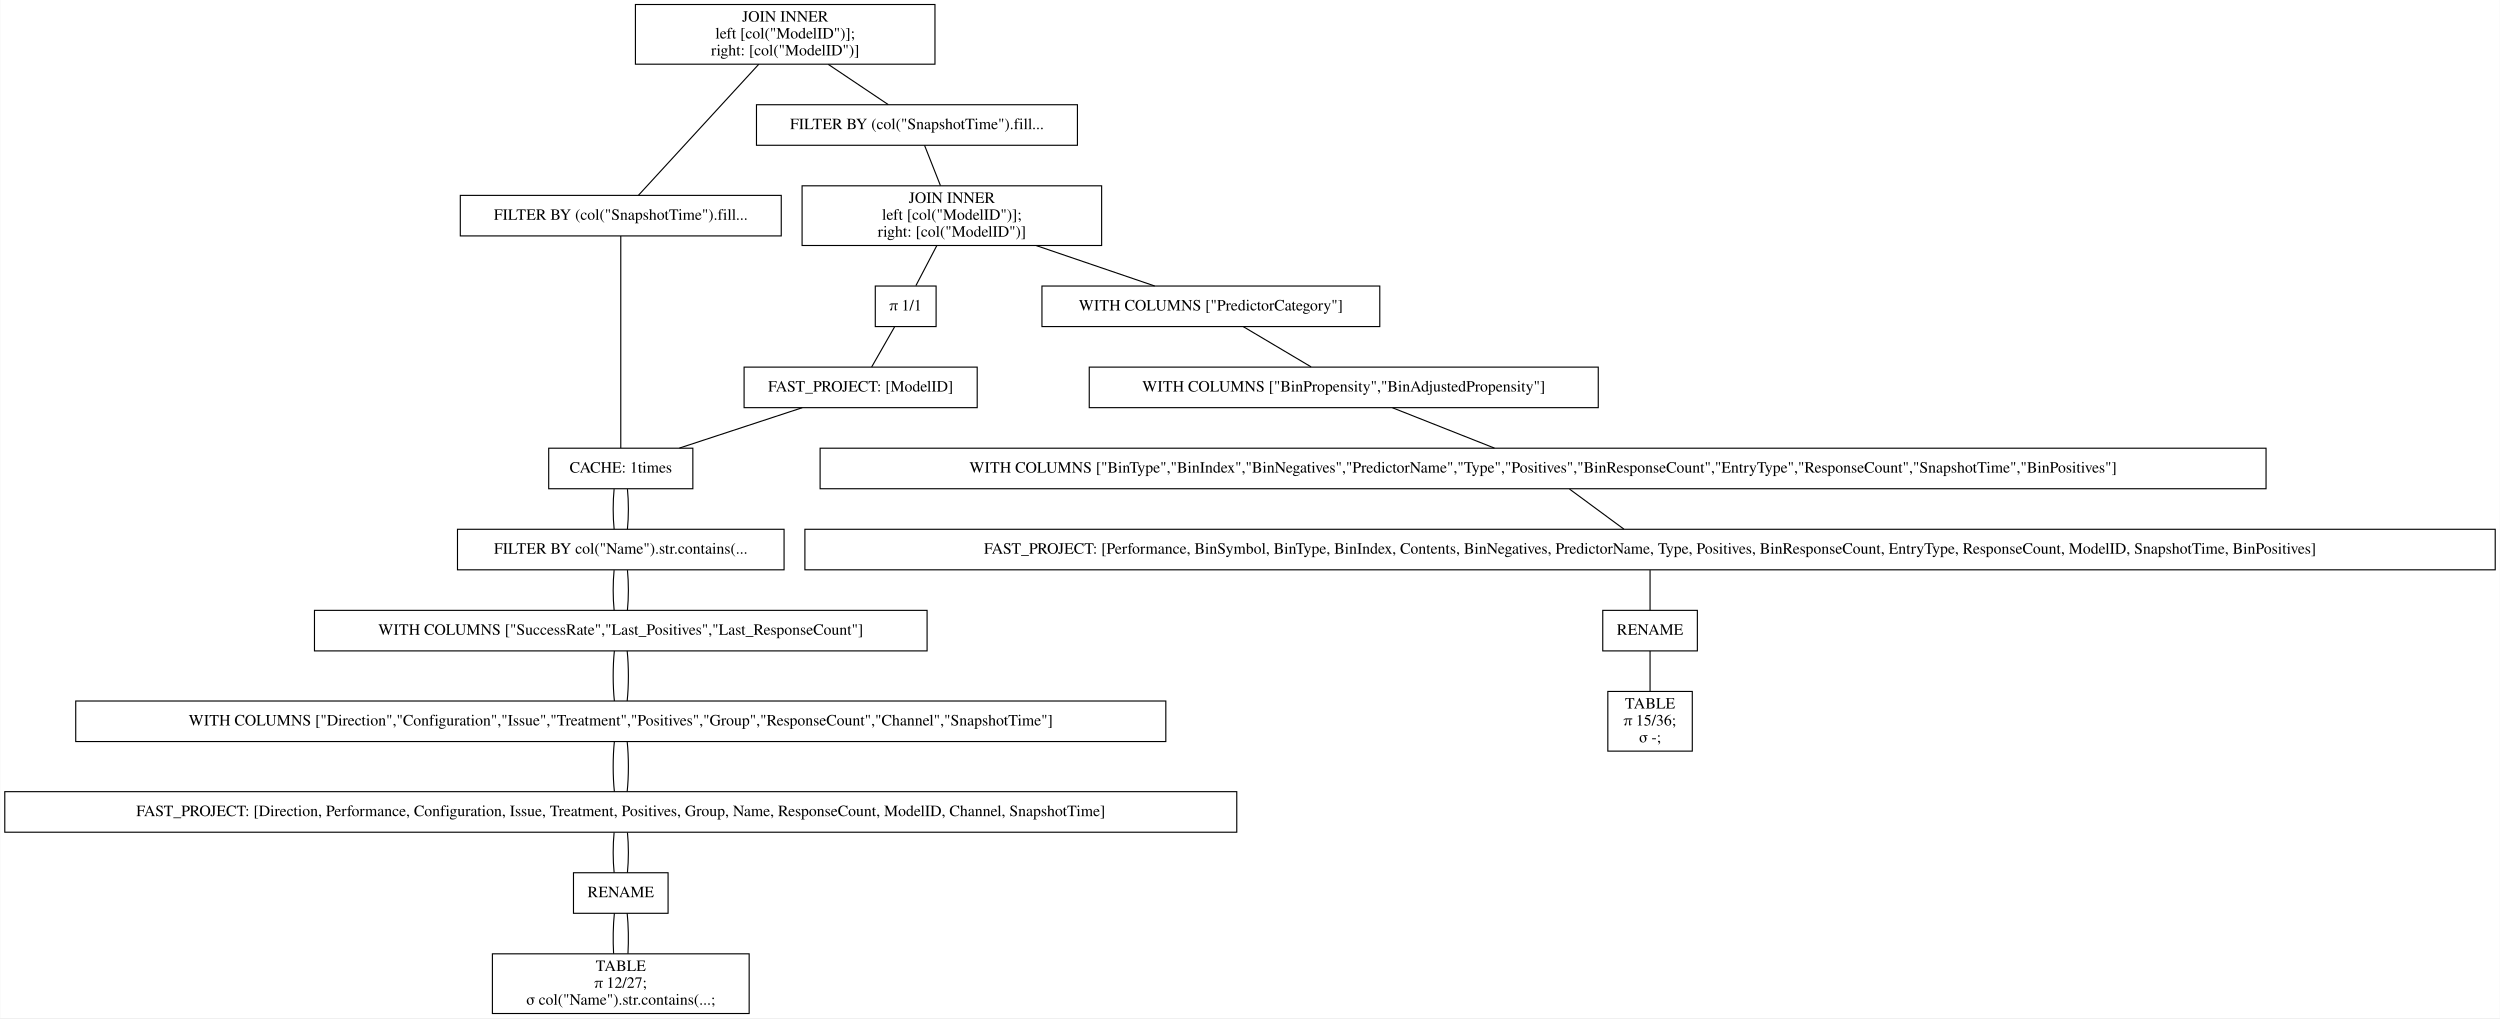
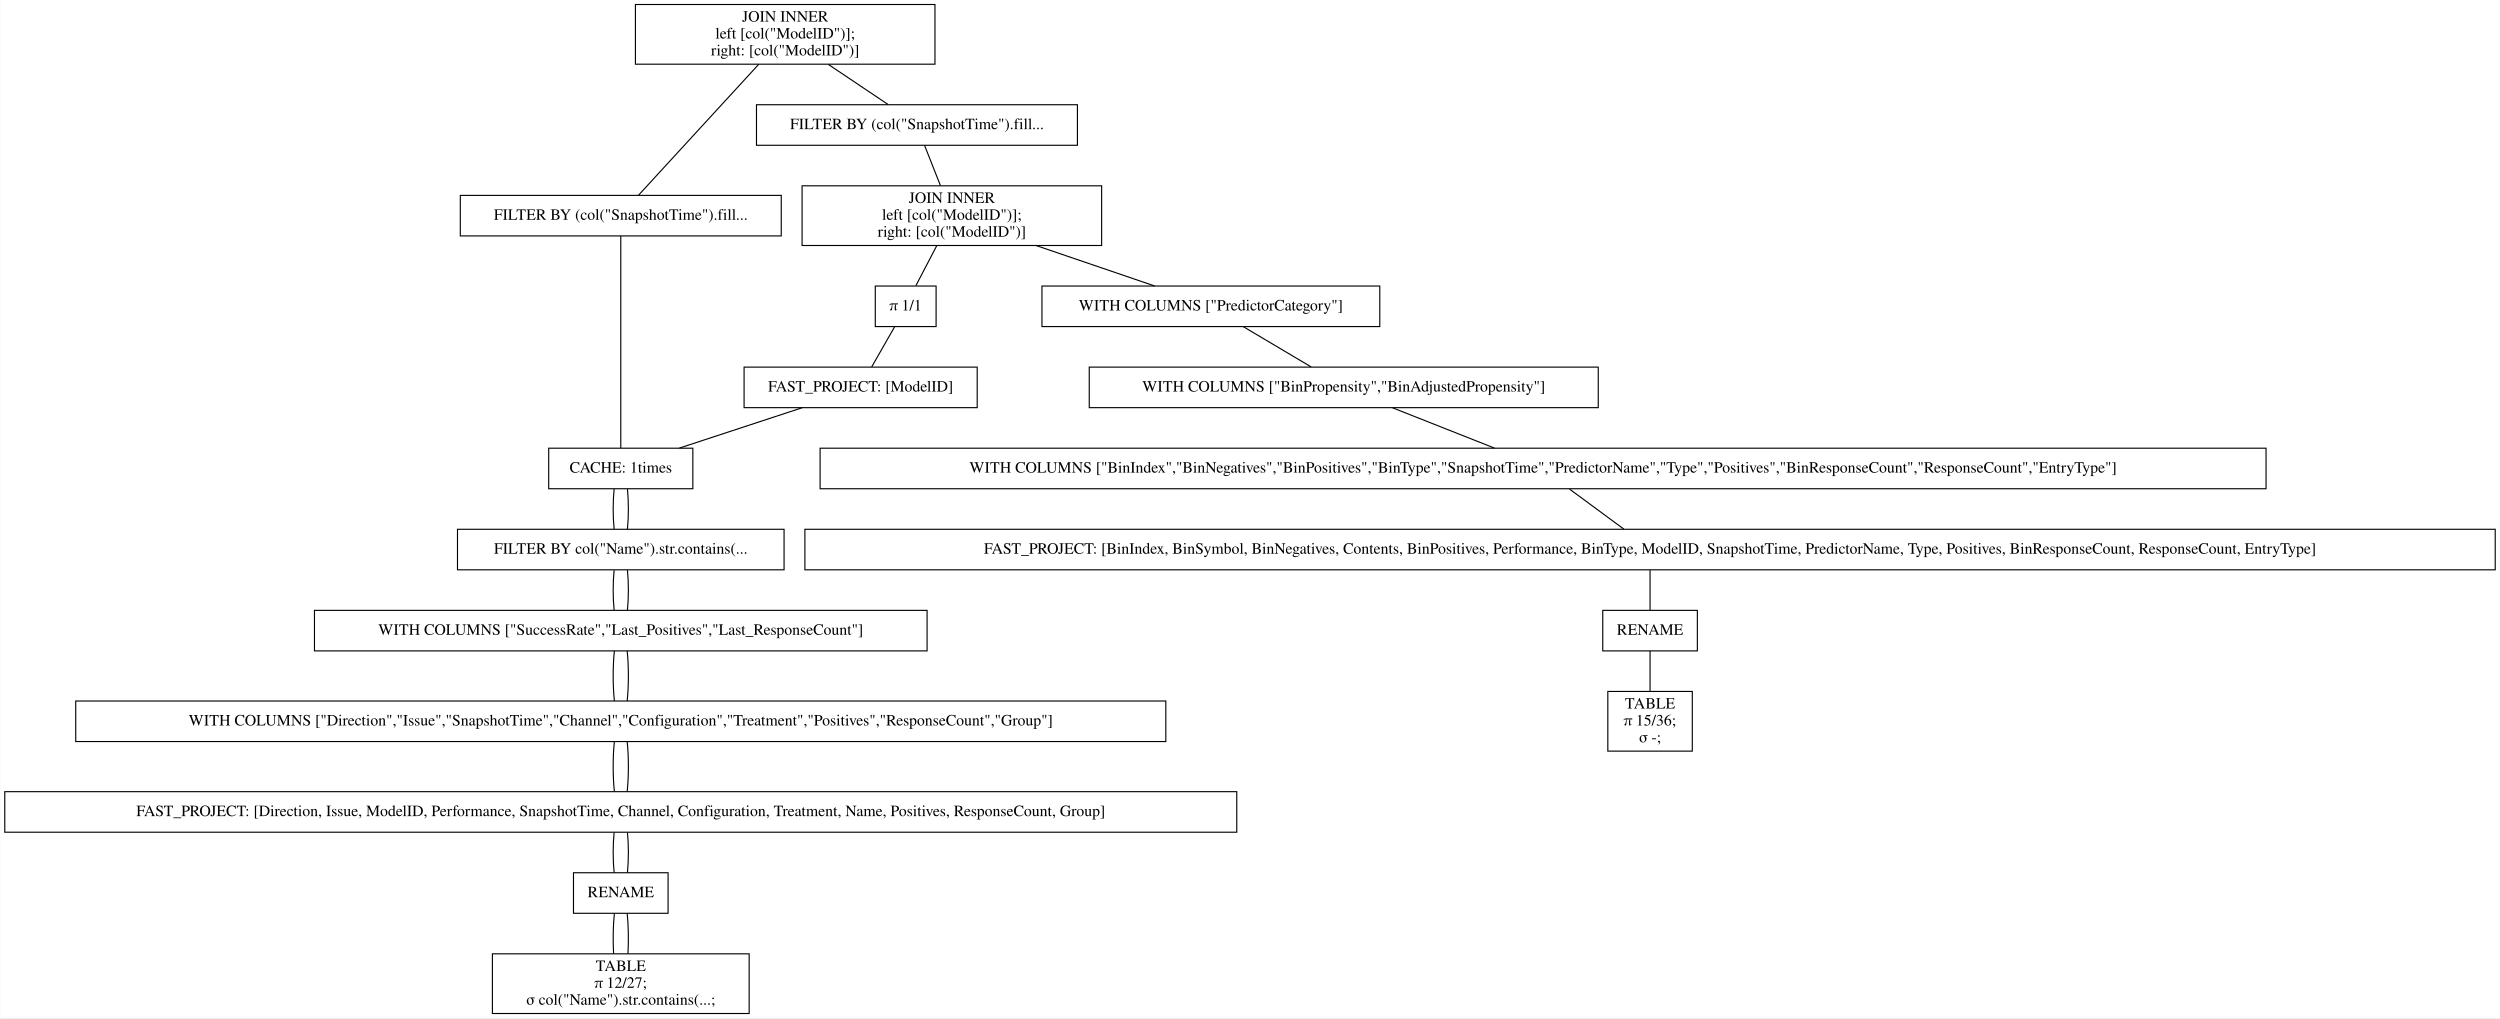
<svg xmlns="http://www.w3.org/2000/svg" width="2220pt" height="904pt" viewBox="0.00 0.00 2219.50 904.00">
  <g id="graph0" class="graph" transform="scale(1 1) rotate(0) translate(4 900)">
    <polygon fill="white" stroke="transparent" points="-4,4 -4,-900 2215.5,-900 2215.5,4 -4,4" />
    <g id="node1" class="node">
      <polygon fill="none" stroke="black" points="826,-896 560,-896 560,-843 826,-843 826,-896" />
      <text text-anchor="middle" x="693" y="-880.8" font-family="Times,serif" font-size="14.00">JOIN INNER</text>
      <text text-anchor="middle" x="693" y="-865.8" font-family="Times,serif" font-size="14.00">                    left [col("ModelID")];</text>
      <text text-anchor="middle" x="693" y="-850.8" font-family="Times,serif" font-size="14.00">                    right: [col("ModelID")]</text>
    </g>
    <g id="node2" class="node">
      <polygon fill="none" stroke="black" points="689.5,-726.5 404.5,-726.5 404.5,-690.5 689.5,-690.5 689.5,-726.5" />
      <text text-anchor="middle" x="547" y="-704.8" font-family="Times,serif" font-size="14.00">FILTER BY (col("SnapshotTime").fill...</text>
    </g>
    <g id="edge1" class="edge">
      <path fill="none" stroke="black" d="M669.54,-842.95C639.56,-810.3 588.45,-754.65 562.75,-726.65" />
    </g>
    <g id="node10" class="node">
      <polygon fill="none" stroke="black" points="952.5,-807 667.5,-807 667.5,-771 952.5,-771 952.5,-807" />
      <text text-anchor="middle" x="810" y="-785.3" font-family="Times,serif" font-size="14.00">FILTER BY (col("SnapshotTime").fill...</text>
    </g>
    <g id="edge9" class="edge">
      <path fill="none" stroke="black" d="M731.31,-842.8C748.77,-831.08 768.97,-817.53 784.53,-807.09" />
    </g>
    <g id="node3" class="node">
      <polygon fill="none" stroke="black" points="611,-502 483,-502 483,-466 611,-466 611,-502" />
      <text text-anchor="middle" x="547" y="-480.3" font-family="Times,serif" font-size="14.00">CACHE: 1times</text>
    </g>
    <g id="edge2" class="edge">
      <path fill="none" stroke="black" d="M547,-690.41C547,-648.99 547,-543.62 547,-502.15" />
    </g>
    <g id="node4" class="node">
      <polygon fill="none" stroke="black" points="692,-430 402,-430 402,-394 692,-394 692,-430" />
      <text text-anchor="middle" x="547" y="-408.3" font-family="Times,serif" font-size="14.00">FILTER BY col("Name").str.contains(...</text>
    </g>
    <g id="edge3" class="edge">
      <path fill="none" stroke="black" d="M541.08,-465.7C539.97,-454.85 539.97,-440.92 541.1,-430.1" />
    </g>
    <g id="edge20" class="edge">
      <path fill="none" stroke="black" d="M552.92,-465.7C554.03,-454.85 554.03,-440.92 552.9,-430.1" />
    </g>
    <g id="node5" class="node">
      <polygon fill="none" stroke="black" points="819,-358 275,-358 275,-322 819,-322 819,-358" />
      <text text-anchor="middle" x="547" y="-336.3" font-family="Times,serif" font-size="14.00">WITH COLUMNS ["SuccessRate","Last_Positives","Last_ResponseCount"]</text>
    </g>
    <g id="edge4" class="edge">
      <path fill="none" stroke="black" d="M541.08,-393.7C539.97,-382.85 539.97,-368.92 541.1,-358.1" />
    </g>
    <g id="edge21" class="edge">
      <path fill="none" stroke="black" d="M552.92,-393.7C554.03,-382.85 554.03,-368.92 552.9,-358.1" />
    </g>
    <g id="node6" class="node">
      <polygon fill="none" stroke="black" points="1031,-277.5 63,-277.5 63,-241.5 1031,-241.5 1031,-277.5" />
-       <text text-anchor="middle" x="547" y="-255.8" font-family="Times,serif" font-size="14.00">WITH COLUMNS ["Direction","Configuration","Issue","Treatment","Positives","Group","ResponseCount","Channel","SnapshotTime"]</text>
+       <text text-anchor="middle" x="547" y="-255.8" font-family="Times,serif" font-size="14.00">WITH COLUMNS ["Direction","Issue","SnapshotTime","Channel","Configuration","Treatment","Positives","ResponseCount","Group"]</text>
    </g>
    <g id="edge5" class="edge">
      <path fill="none" stroke="black" d="M541.32,-321.97C539.89,-308.8 539.89,-290.66 541.33,-277.5" />
    </g>
    <g id="edge22" class="edge">
      <path fill="none" stroke="black" d="M552.68,-321.97C554.11,-308.8 554.11,-290.66 552.67,-277.5" />
    </g>
    <g id="node7" class="node">
      <polygon fill="none" stroke="black" points="1094,-197 0,-197 0,-161 1094,-161 1094,-197" />
-       <text text-anchor="middle" x="547" y="-175.3" font-family="Times,serif" font-size="14.00">FAST_PROJECT: [Direction, Performance, Configuration, Issue, Treatment, Positives, Group, Name, ResponseCount, ModelID, Channel, SnapshotTime]</text>
+       <text text-anchor="middle" x="547" y="-175.3" font-family="Times,serif" font-size="14.00">FAST_PROJECT: [Direction, Issue, ModelID, Performance, SnapshotTime, Channel, Configuration, Treatment, Name, Positives, ResponseCount, Group]</text>
    </g>
    <g id="edge6" class="edge">
      <path fill="none" stroke="black" d="M541.32,-241.47C539.89,-228.3 539.89,-210.16 541.33,-197" />
    </g>
    <g id="edge23" class="edge">
      <path fill="none" stroke="black" d="M552.68,-241.47C554.11,-228.3 554.11,-210.16 552.67,-197" />
    </g>
    <g id="node8" class="node">
      <polygon fill="none" stroke="black" points="589,-125 505,-125 505,-89 589,-89 589,-125" />
      <text text-anchor="middle" x="547" y="-103.3" font-family="Times,serif" font-size="14.00">RENAME</text>
    </g>
    <g id="edge7" class="edge">
      <path fill="none" stroke="black" d="M541.08,-160.7C539.97,-149.85 539.97,-135.92 541.1,-125.1" />
    </g>
    <g id="edge24" class="edge">
      <path fill="none" stroke="black" d="M552.92,-160.7C554.03,-149.85 554.03,-135.92 552.9,-125.1" />
    </g>
    <g id="node9" class="node">
      <polygon fill="none" stroke="black" points="661,-53 433,-53 433,0 661,0 661,-53" />
      <text text-anchor="middle" x="547" y="-37.8" font-family="Times,serif" font-size="14.00">TABLE</text>
      <text text-anchor="middle" x="547" y="-22.8" font-family="Times,serif" font-size="14.00">π 12/27;</text>
      <text text-anchor="middle" x="547" y="-7.8" font-family="Times,serif" font-size="14.00">σ col("Name").str.contains(...;</text>
    </g>
    <g id="edge8" class="edge">
      <path fill="none" stroke="black" d="M541.32,-88.97C540.19,-78.51 539.95,-64.9 540.62,-53.16" />
    </g>
    <g id="edge25" class="edge">
      <path fill="none" stroke="black" d="M552.68,-88.97C553.81,-78.51 554.05,-64.9 553.38,-53.16" />
    </g>
    <g id="node11" class="node">
      <polygon fill="none" stroke="black" points="974,-735 708,-735 708,-682 974,-682 974,-735" />
      <text text-anchor="middle" x="841" y="-719.8" font-family="Times,serif" font-size="14.00">JOIN INNER</text>
      <text text-anchor="middle" x="841" y="-704.8" font-family="Times,serif" font-size="14.00">                    left [col("ModelID")];</text>
      <text text-anchor="middle" x="841" y="-689.8" font-family="Times,serif" font-size="14.00">                    right: [col("ModelID")]</text>
    </g>
    <g id="edge10" class="edge">
      <path fill="none" stroke="black" d="M816.73,-770.97C820.86,-760.51 826.23,-746.9 830.87,-735.16" />
    </g>
    <g id="node12" class="node">
      <polygon fill="none" stroke="black" points="1221,-646 921,-646 921,-610 1221,-610 1221,-646" />
      <text text-anchor="middle" x="1071" y="-624.3" font-family="Times,serif" font-size="14.00">WITH COLUMNS ["PredictorCategory"]</text>
    </g>
    <g id="edge11" class="edge">
      <path fill="none" stroke="black" d="M915.99,-681.9C950.47,-670.14 990.43,-656.5 1021.14,-646.02" />
    </g>
    <g id="node18" class="node">
      <polygon fill="none" stroke="black" points="827,-646 773,-646 773,-610 827,-610 827,-646" />
      <text text-anchor="middle" x="800" y="-624.3" font-family="Times,serif" font-size="14.00">π 1/1</text>
    </g>
    <g id="edge17" class="edge">
      <path fill="none" stroke="black" d="M827.58,-681.8C821.5,-670.17 814.49,-656.74 809.05,-646.33" />
    </g>
    <g id="node13" class="node">
      <polygon fill="none" stroke="black" points="1415,-574 963,-574 963,-538 1415,-538 1415,-574" />
      <text text-anchor="middle" x="1189" y="-552.3" font-family="Times,serif" font-size="14.00">WITH COLUMNS ["BinPropensity","BinAdjustedPropensity"]</text>
    </g>
    <g id="edge12" class="edge">
      <path fill="none" stroke="black" d="M1099.87,-609.88C1118.15,-599.03 1141.72,-585.05 1160.02,-574.19" />
    </g>
    <g id="node14" class="node">
      <polygon fill="none" stroke="black" points="2008,-502 724,-502 724,-466 2008,-466 2008,-502" />
-       <text text-anchor="middle" x="1366" y="-480.3" font-family="Times,serif" font-size="14.00">WITH COLUMNS ["BinType","BinIndex","BinNegatives","PredictorName","Type","Positives","BinResponseCount","EntryType","ResponseCount","SnapshotTime","BinPositives"]</text>
+       <text text-anchor="middle" x="1366" y="-480.3" font-family="Times,serif" font-size="14.00">WITH COLUMNS ["BinIndex","BinNegatives","BinPositives","BinType","SnapshotTime","PredictorName","Type","Positives","BinResponseCount","ResponseCount","EntryType"]</text>
    </g>
    <g id="edge13" class="edge">
      <path fill="none" stroke="black" d="M1232.3,-537.88C1259.83,-526.99 1295.34,-512.95 1322.84,-502.07" />
    </g>
    <g id="node15" class="node">
      <polygon fill="none" stroke="black" points="2211.5,-430 710.5,-430 710.5,-394 2211.5,-394 2211.5,-430" />
-       <text text-anchor="middle" x="1461" y="-408.3" font-family="Times,serif" font-size="14.00">FAST_PROJECT: [Performance, BinSymbol, BinType, BinIndex, Contents, BinNegatives, PredictorName, Type, Positives, BinResponseCount, EntryType, ResponseCount, ModelID, SnapshotTime, BinPositives]</text>
+       <text text-anchor="middle" x="1461" y="-408.3" font-family="Times,serif" font-size="14.00">FAST_PROJECT: [BinIndex, BinSymbol, BinNegatives, Contents, BinPositives, Performance, BinType, ModelID, SnapshotTime, PredictorName, Type, Positives, BinResponseCount, ResponseCount, EntryType]</text>
    </g>
    <g id="edge14" class="edge">
      <path fill="none" stroke="black" d="M1389.48,-465.7C1404.21,-454.85 1423.11,-440.92 1437.79,-430.1" />
    </g>
    <g id="node16" class="node">
      <polygon fill="none" stroke="black" points="1503,-358 1419,-358 1419,-322 1503,-322 1503,-358" />
      <text text-anchor="middle" x="1461" y="-336.3" font-family="Times,serif" font-size="14.00">RENAME</text>
    </g>
    <g id="edge15" class="edge">
      <path fill="none" stroke="black" d="M1461,-393.7C1461,-382.85 1461,-368.92 1461,-358.1" />
    </g>
    <g id="node17" class="node">
      <polygon fill="none" stroke="black" points="1498.5,-286 1423.5,-286 1423.5,-233 1498.5,-233 1498.5,-286" />
      <text text-anchor="middle" x="1461" y="-270.8" font-family="Times,serif" font-size="14.00">TABLE</text>
      <text text-anchor="middle" x="1461" y="-255.8" font-family="Times,serif" font-size="14.00">π 15/36;</text>
      <text text-anchor="middle" x="1461" y="-240.8" font-family="Times,serif" font-size="14.00">σ -;</text>
    </g>
    <g id="edge16" class="edge">
      <path fill="none" stroke="black" d="M1461,-321.97C1461,-311.51 1461,-297.9 1461,-286.16" />
    </g>
    <g id="node19" class="node">
      <polygon fill="none" stroke="black" points="863.5,-574 656.5,-574 656.5,-538 863.5,-538 863.5,-574" />
      <text text-anchor="middle" x="760" y="-552.3" font-family="Times,serif" font-size="14.00">FAST_PROJECT: [ModelID]</text>
    </g>
    <g id="edge18" class="edge">
      <path fill="none" stroke="black" d="M790.11,-609.7C783.91,-598.85 775.95,-584.92 769.77,-574.1" />
    </g>
    <g id="edge19" class="edge">
      <path fill="none" stroke="black" d="M708.17,-537.97C675.04,-527.08 632.24,-513.01 599.07,-502.11" />
    </g>
  </g>
</svg>
